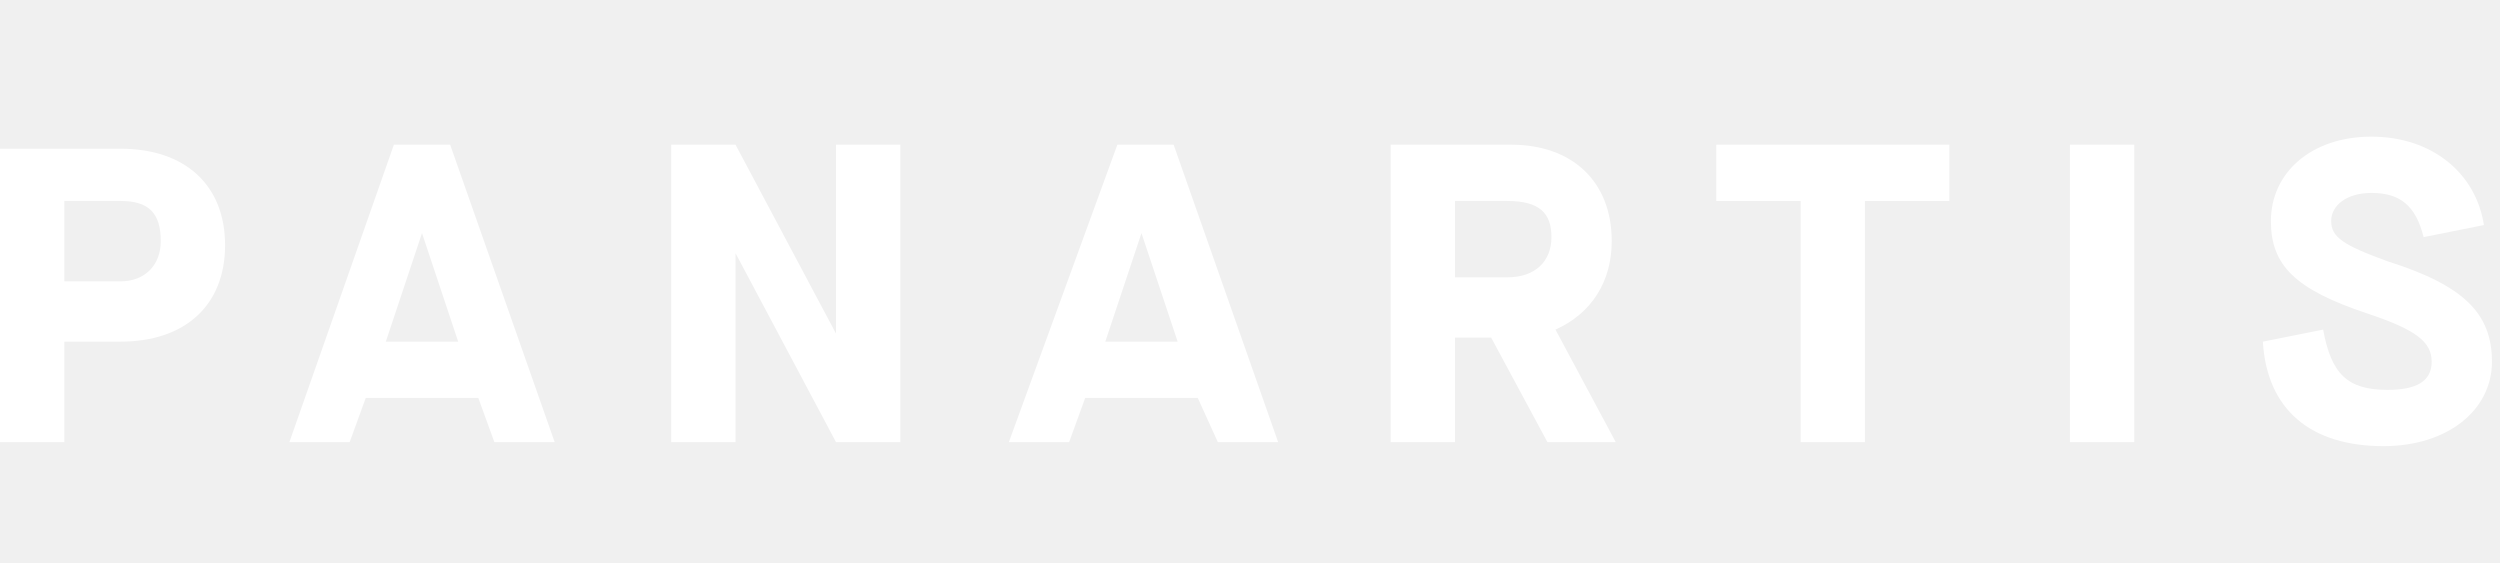
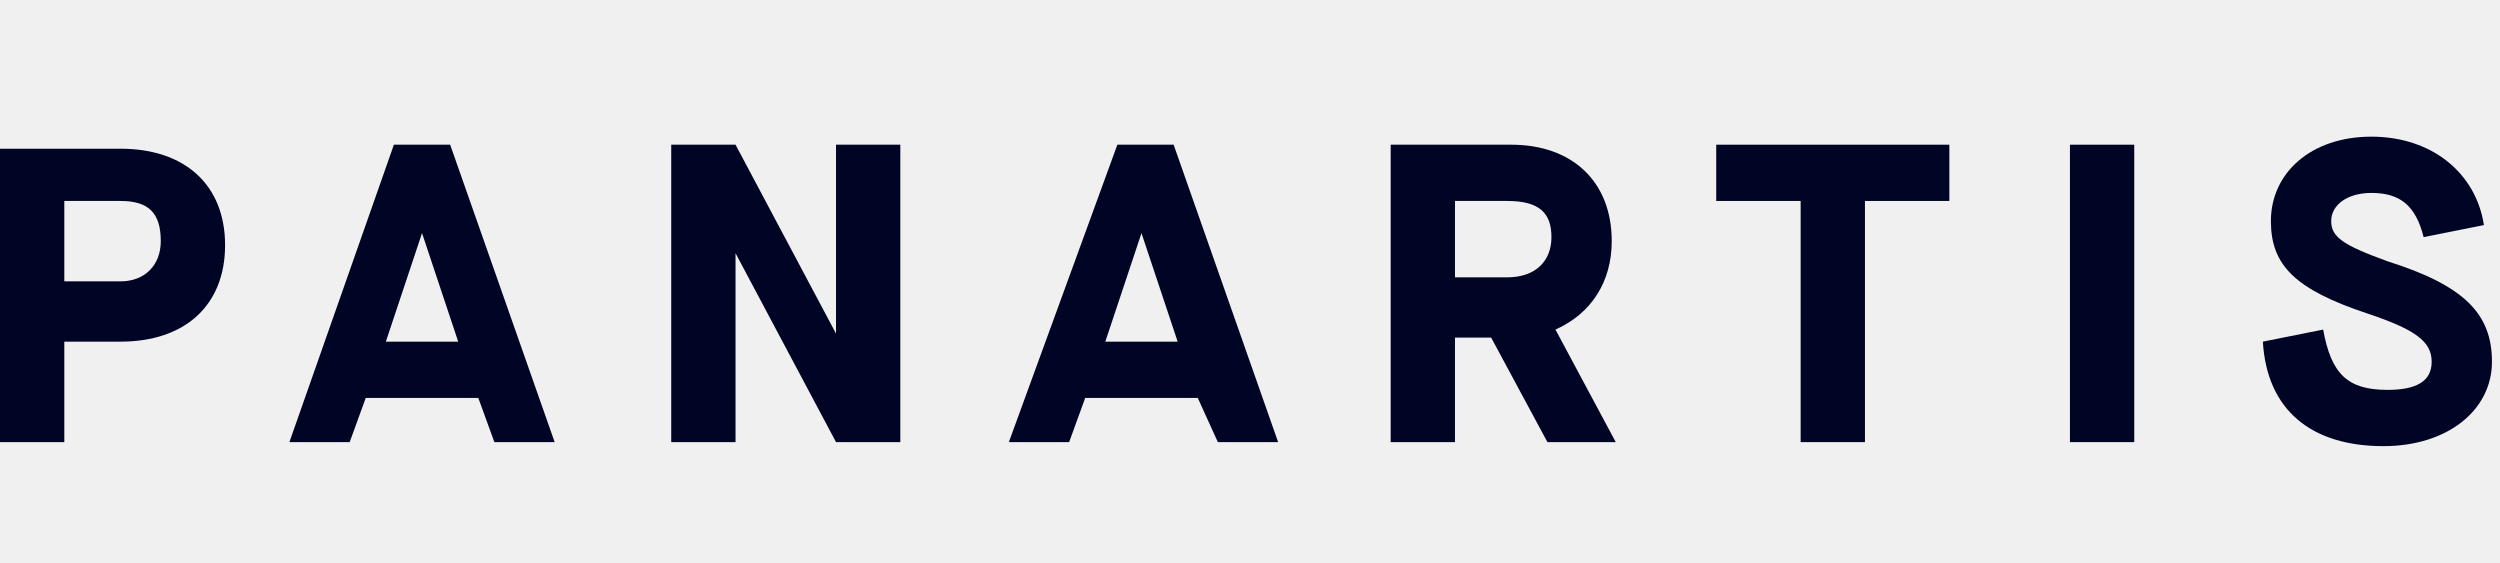
<svg xmlns="http://www.w3.org/2000/svg" version="1.2" baseProfile="tiny" id="Layer_1" x="0px" y="0px" viewBox="0 0 62.2 14" overflow="visible" xml:space="preserve">
-   <path fill="#FFFFFF" d="M0,11h1.6V8.5H3c1.6,0,2.6-0.9,2.6-2.4c0-1.5-1-2.4-2.6-2.4H0V11z M1.6,7V5H3c0.7,0,1,0.3,1,1  c0,0.6-0.4,1-1,1H1.6z" />
-   <path fill="#FFFFFF" d="M12.3,11h1.5l-2.6-7.4H9.8L7.2,11h1.5l0.4-1.1h2.8L12.3,11z M9.6,8.5l0.9-2.7h0l0.9,2.7H9.6z" />
-   <path fill="#FFFFFF" d="M16.7,11h1.6V6.3h0l2.5,4.7h1.6V3.6h-1.6v4.7h0l-2.5-4.7h-1.6V11z" />
-   <path fill="#FFFFFF" d="M30.3,11h1.5l-2.6-7.4h-1.4L25.1,11h1.5l0.4-1.1h2.8L30.3,11z M27.5,8.5l0.9-2.7h0l0.9,2.7H27.5z" />
-   <path fill="#FFFFFF" d="M38.7,8.2L38.7,8.2c0.9-0.4,1.4-1.2,1.4-2.2c0-1.5-1-2.4-2.5-2.4h-3V11h1.6V8.4h0.9l1.4,2.6h1.7L38.7,8.2z   M36.2,7V5h1.3c0.8,0,1.1,0.3,1.1,0.9c0,0.6-0.4,1-1.1,1H36.2z" />
-   <path fill="#FFFFFF" d="M44.8,11h1.6V5h2.1V3.6h-5.8V5h2.1V11z" />
-   <path fill="#FFFFFF" d="M51.5,11h1.6V3.6h-1.6V11z" />
-   <path fill="#FFFFFF" d="M59.3,11.1c1.6,0,2.7-0.9,2.7-2.1c0-1.2-0.7-1.9-2.6-2.5c-1.1-0.4-1.4-0.6-1.4-1c0-0.4,0.4-0.7,1-0.7  c0.7,0,1.1,0.3,1.3,1.1l1.5-0.3c-0.2-1.3-1.3-2.2-2.8-2.2c-1.5,0-2.5,0.9-2.5,2.1c0,1.1,0.6,1.7,2.4,2.3c1.2,0.4,1.6,0.7,1.6,1.2  c0,0.5-0.4,0.7-1.1,0.7c-1,0-1.4-0.4-1.6-1.5l-1.5,0.3C56.4,10.2,57.5,11.1,59.3,11.1z" />
+   <path fill="#010525" d="M0,11h1.6V8.5H3c1.6,0,2.6-0.9,2.6-2.4c0-1.5-1-2.4-2.6-2.4H0V11z M1.6,7V5H3c0.7,0,1,0.3,1,1  c0,0.6-0.4,1-1,1H1.6z" />
+   <path fill="#010525" d="M12.3,11h1.5l-2.6-7.4H9.8L7.2,11h1.5l0.4-1.1h2.8L12.3,11z M9.6,8.5l0.9-2.7h0l0.9,2.7H9.6z" />
+   <path fill="#010525" d="M16.7,11h1.6V6.3h0l2.5,4.7h1.6V3.6h-1.6v4.7h0l-2.5-4.7h-1.6V11z" />
+   <path fill="#010525" d="M30.3,11h1.5l-2.6-7.4h-1.4L25.1,11h1.5l0.4-1.1h2.8L30.3,11z M27.5,8.5l0.9-2.7h0l0.9,2.7H27.5z" />
+   <path fill="#010525" d="M38.7,8.2L38.7,8.2c0.9-0.4,1.4-1.2,1.4-2.2c0-1.5-1-2.4-2.5-2.4h-3V11h1.6V8.4h0.9l1.4,2.6h1.7L38.7,8.2z   M36.2,7V5h1.3c0.8,0,1.1,0.3,1.1,0.9c0,0.6-0.4,1-1.1,1H36.2z" />
+   <path fill="#010525" d="M44.8,11h1.6V5h2.1V3.6h-5.8V5h2.1V11z" />
+   <path fill="#010525" d="M51.5,11h1.6V3.6h-1.6V11z" />
+   <path fill="#010525" d="M59.3,11.1c1.6,0,2.7-0.9,2.7-2.1c0-1.2-0.7-1.9-2.6-2.5c-1.1-0.4-1.4-0.6-1.4-1c0-0.4,0.4-0.7,1-0.7  c0.7,0,1.1,0.3,1.3,1.1l1.5-0.3c-0.2-1.3-1.3-2.2-2.8-2.2c-1.5,0-2.5,0.9-2.5,2.1c0,1.1,0.6,1.7,2.4,2.3c1.2,0.4,1.6,0.7,1.6,1.2  c0,0.5-0.4,0.7-1.1,0.7c-1,0-1.4-0.4-1.6-1.5l-1.5,0.3C56.4,10.2,57.5,11.1,59.3,11.1z" />
</svg>
